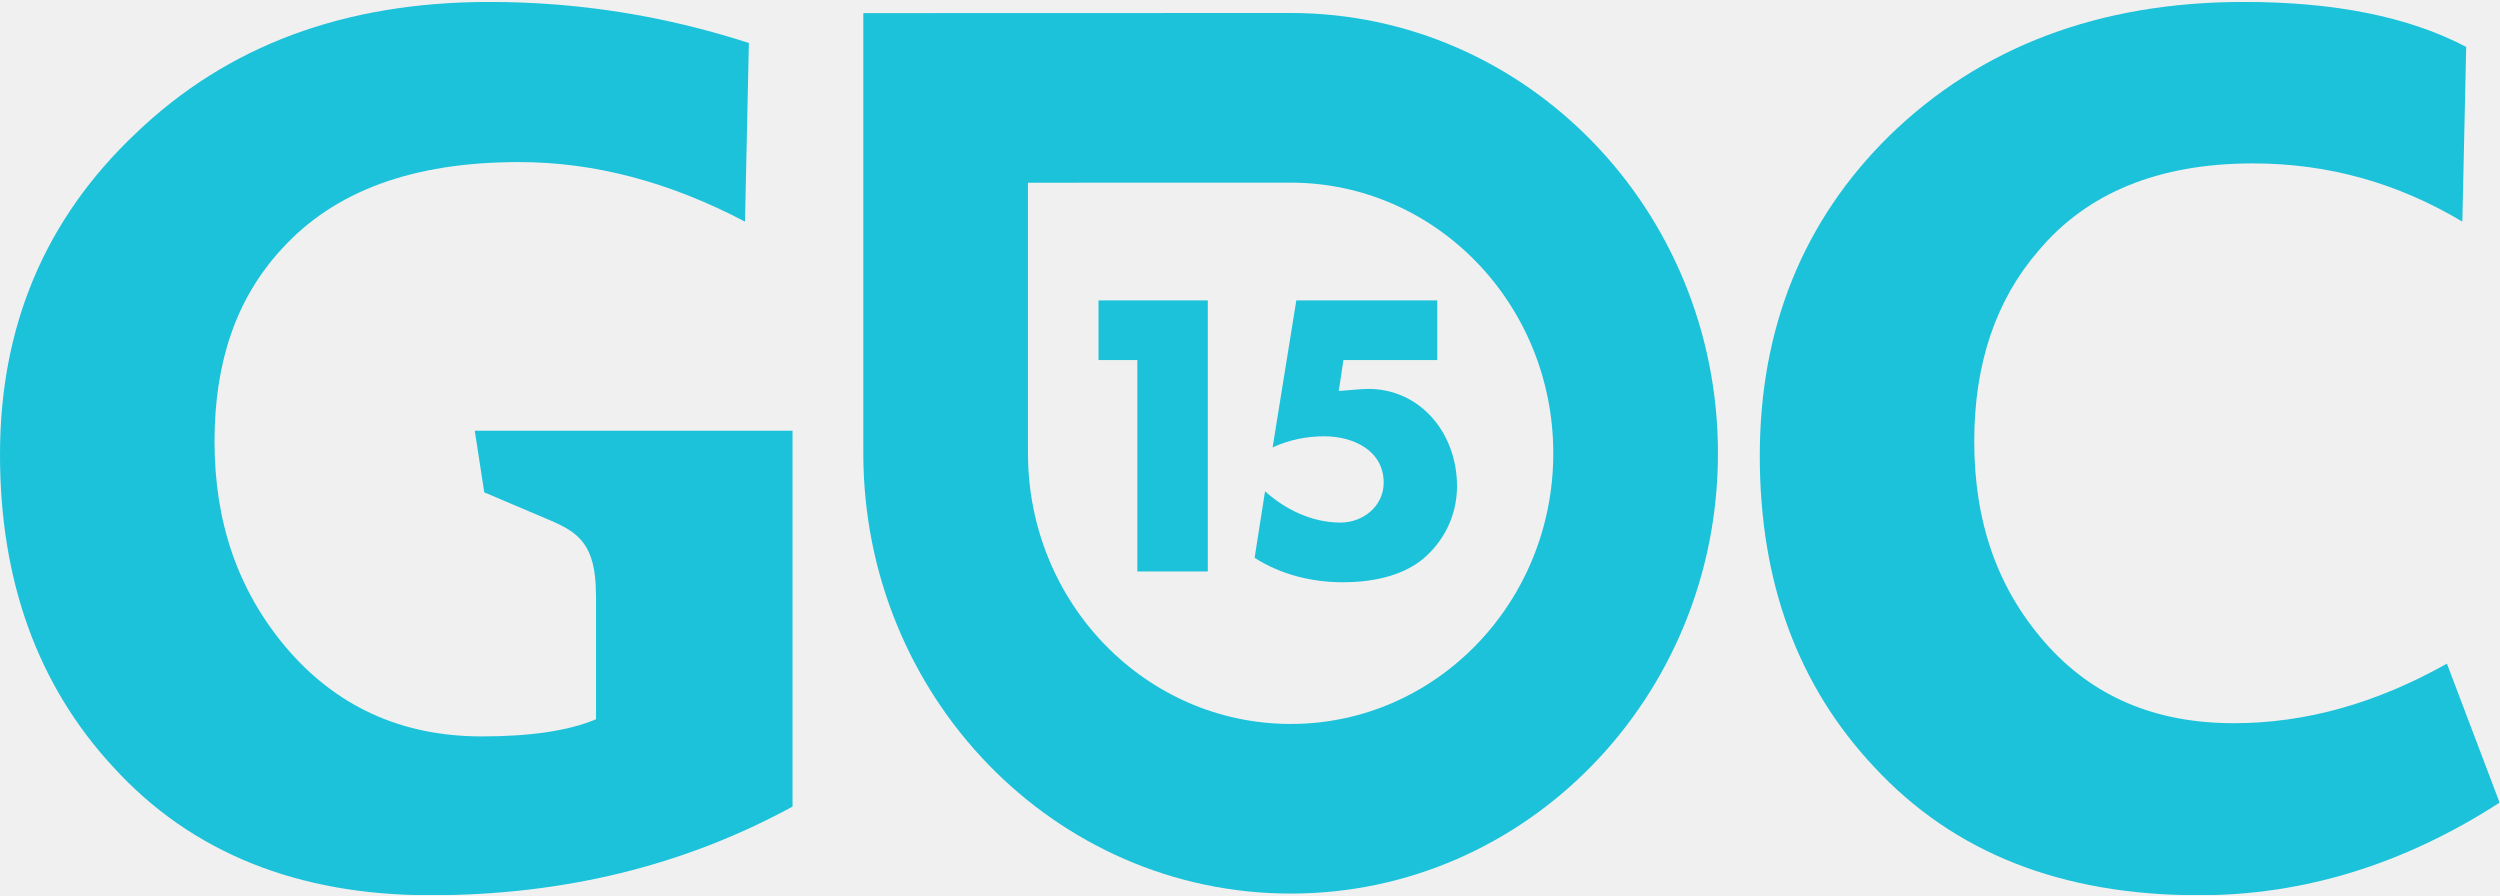
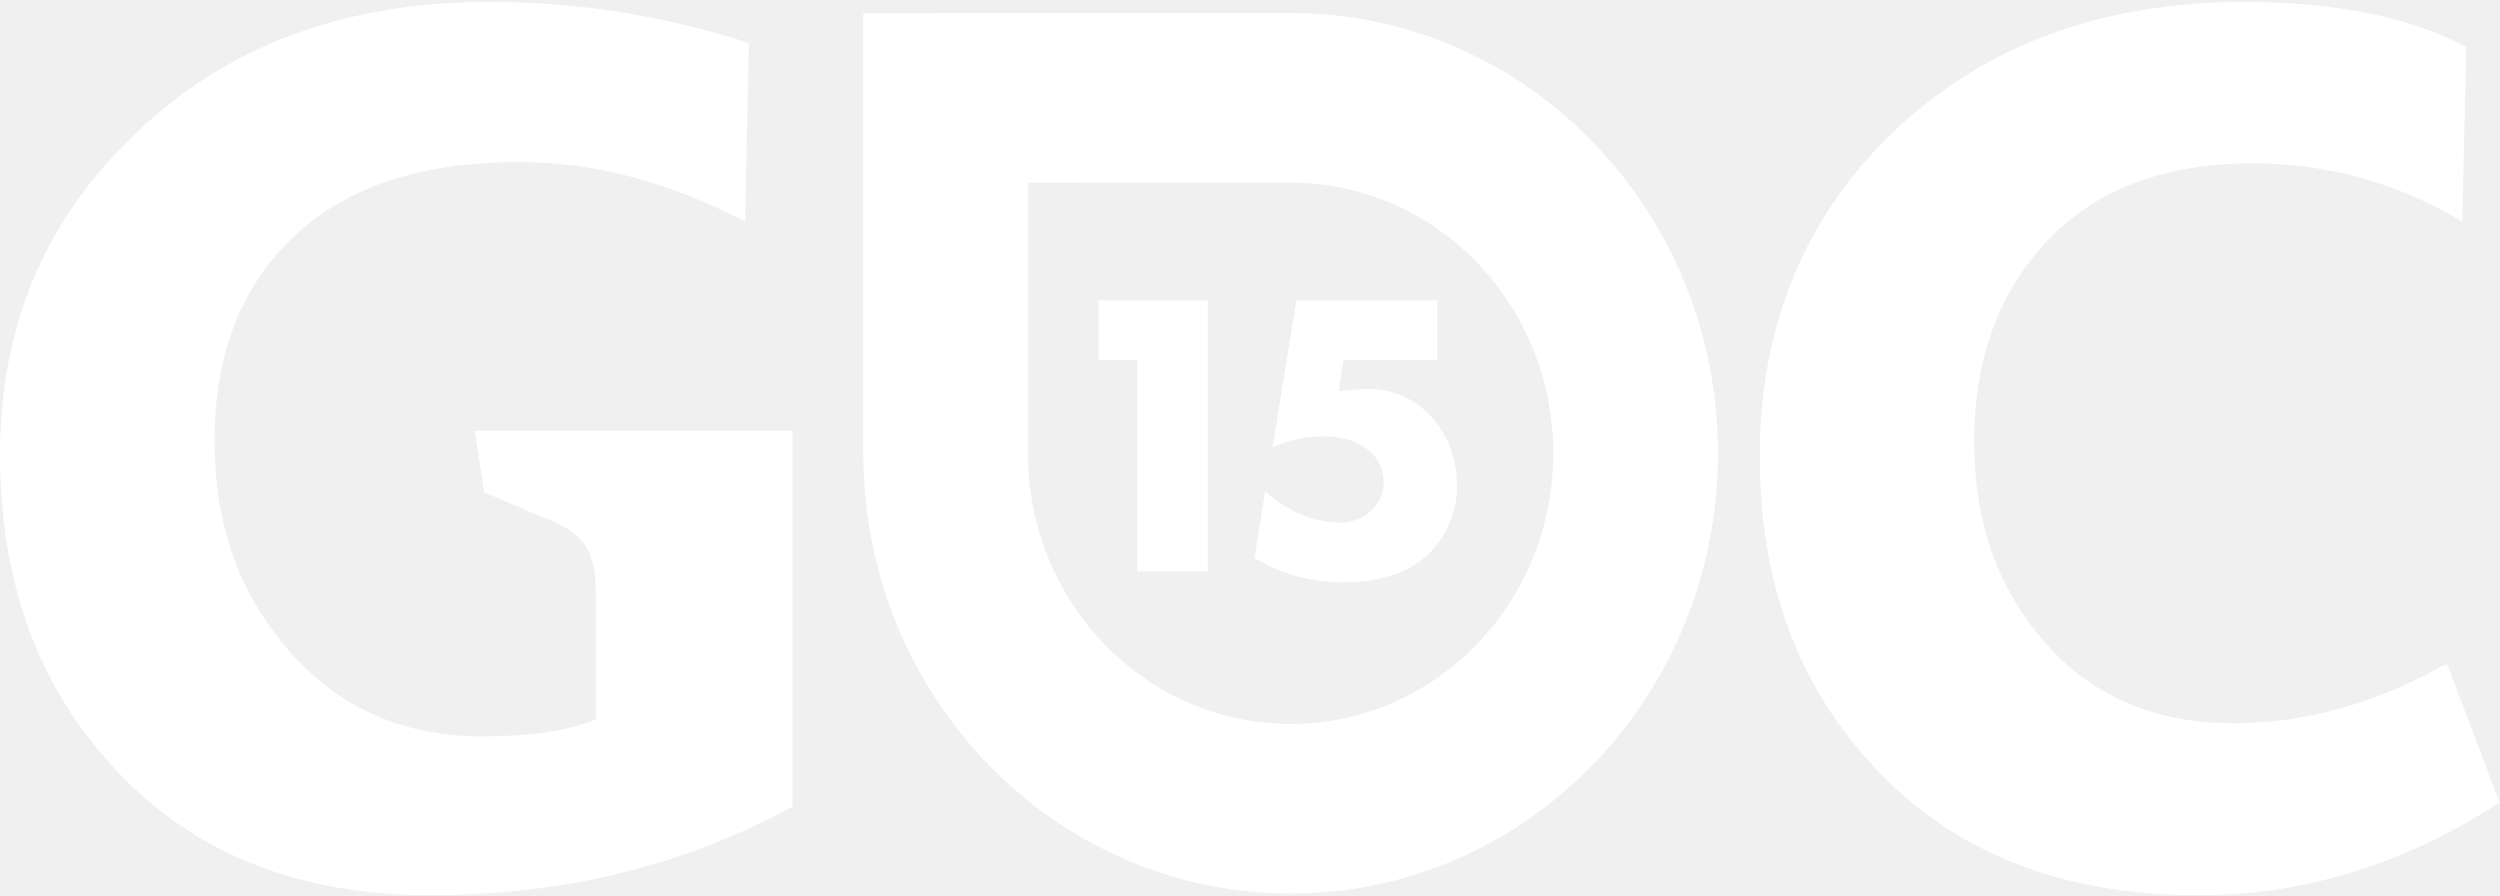
<svg xmlns="http://www.w3.org/2000/svg" xmlns:xlink="http://www.w3.org/1999/xlink" width="673px" height="241px" viewBox="0 0 673 241" version="1.1">
  <defs>
    <path id="path-1" d="M0,0.523 L672.892,0.523 L672.892,240.94 L0,240.94" />
  </defs>
  <g id="Page-1" stroke="none" stroke-width="1" fill="none" fill-rule="evenodd">
    <g id="gdc15_logo">
      <g id="Group-4">
        <mask id="mask-2" fill="white">
          <use xlink:href="#path-1" />
        </mask>
        <g id="Clip-2" />
-         <path d="M213.351,115.957 L196.673,115.957 C196.616,115.957 196.58,115.951 196.523,115.951 L127.81,115.951 L130.361,132.544 L148.292,140.152 C155.669,143.353 160.429,146.574 160.429,160.062 L160.447,160.049 L160.447,193.62 C152.837,196.825 142.463,198.241 129.669,198.241 C107.887,198.241 90.249,190.045 76.768,174.025 C63.974,158.698 57.752,140.537 57.752,118.804 C57.752,97.423 63.626,80.329 75.731,67.143 C89.908,51.465 111,43.634 139.696,43.634 C160.106,43.634 180.155,48.976 200.557,59.661 L201.596,11.574 C178.423,4.085 155.254,0.523 131.748,0.523 C92.675,0.523 61.206,12.287 36.659,35.796 C12.109,58.954 0,87.812 0,122.361 C0,156.206 10.039,184.354 30.44,206.439 C51.52,229.59 80.228,241 115.838,241 C151.454,241 183.957,233.156 213.351,217.132 L213.351,131.794 C213.351,131.794 213.366,131.525 213.351,131.073 L213.351,115.957" id="Fill-1" fill="rgb(28,194,217)" mask="url(#mask-2)" />
-         <path d="M658.709,178.651 C639.686,189.341 620.677,194.687 601.315,194.687 C580.227,194.687 563.284,187.559 550.495,172.948 C537.691,158.343 531.468,140.537 531.468,118.804 C531.468,97.784 537.349,80.681 548.761,67.498 C561.892,51.829 581.261,43.989 606.501,43.989 C626.898,43.989 645.576,49.337 662.859,59.661 L663.902,12.632 C648.346,4.446 628.283,0.523 604.08,0.523 C565.014,0.523 533.203,12.632 508.644,36.509 C485.48,59.309 473.732,88.164 473.732,122.727 C473.732,156.924 484.098,184.703 504.5,206.439 C525.937,229.59 554.984,241 591.979,241 C619.987,241 646.952,232.801 672.892,216.062 L658.709,178.651" id="Fill-3" fill="rgb(28,194,217)" mask="url(#mask-2)" />
+         <path d="M213.351,115.957 L196.673,115.957 C196.616,115.957 196.58,115.951 196.523,115.951 L127.81,115.951 L130.361,132.544 L148.292,140.152 C155.669,143.353 160.429,146.574 160.429,160.062 L160.447,160.049 L160.447,193.62 C152.837,196.825 142.463,198.241 129.669,198.241 C107.887,198.241 90.249,190.045 76.768,174.025 C63.974,158.698 57.752,140.537 57.752,118.804 C57.752,97.423 63.626,80.329 75.731,67.143 C89.908,51.465 111,43.634 139.696,43.634 C160.106,43.634 180.155,48.976 200.557,59.661 L201.596,11.574 C178.423,4.085 155.254,0.523 131.748,0.523 C92.675,0.523 61.206,12.287 36.659,35.796 C12.109,58.954 0,87.812 0,122.361 C0,156.206 10.039,184.354 30.44,206.439 C51.52,229.59 80.228,241 115.838,241 C151.454,241 183.957,233.156 213.351,217.132 L213.351,131.794 C213.351,131.794 213.366,131.525 213.351,131.073 L213.351,115.957" id="Fill-1" fill="#fff" mask="url(#mask-2)" />
+         <path d="M658.709,178.651 C639.686,189.341 620.677,194.687 601.315,194.687 C580.227,194.687 563.284,187.559 550.495,172.948 C537.691,158.343 531.468,140.537 531.468,118.804 C531.468,97.784 537.349,80.681 548.761,67.498 C561.892,51.829 581.261,43.989 606.501,43.989 C626.898,43.989 645.576,49.337 662.859,59.661 L663.902,12.632 C648.346,4.446 628.283,0.523 604.08,0.523 C565.014,0.523 533.203,12.632 508.644,36.509 C485.48,59.309 473.732,88.164 473.732,122.727 C473.732,156.924 484.098,184.703 504.5,206.439 C525.937,229.59 554.984,241 591.979,241 C619.987,241 646.952,232.801 672.892,216.062 L658.709,178.651" id="Fill-3" fill="#fff" mask="url(#mask-2)" />
      </g>
-       <path d="M347.451,3.499 L232.405,3.532 L232.405,122.04 C232.405,187.513 283.896,240.55 347.451,240.55 C410.976,240.578 462.475,187.513 462.475,122.04 C462.475,56.575 410.976,3.529 347.451,3.499 M347.451,194.885 C308.382,194.885 276.731,162.282 276.731,122.037 L276.731,49.187 L347.451,49.166 C386.5,49.187 418.144,81.794 418.144,122.037 C418.144,162.282 386.5,194.904 347.451,194.885" id="Fill-5" fill="rgb(28,194,217)" />
-       <path d="M325.142,153.841 L306.171,153.841 L306.171,96.931 L295.72,96.931 L295.72,80.864 L325.142,80.864 L325.142,153.841 L325.142,153.841 Z M360.39,105.252 L366.384,104.771 C381.296,103.607 392.231,115.803 392.231,130.902 C392.231,138.551 388.846,145.71 382.846,150.651 C377.041,155.291 368.812,156.746 361.556,156.746 C353.233,156.746 344.811,154.712 337.743,150.166 L340.548,132.257 C346.162,137.295 353.325,140.678 360.875,140.678 C366.876,140.678 372.487,136.319 372.487,129.938 C372.487,121.126 364.07,117.45 356.514,117.45 C351.678,117.45 346.932,118.415 342.585,120.448 L348.97,80.864 L386.911,80.864 L386.911,96.931 L361.656,96.931 L360.39,105.252 L360.39,105.252 Z" id="Fill-6" fill="rgb(28,194,217)" />
+       <path d="M347.451,3.499 L232.405,3.532 L232.405,122.04 C232.405,187.513 283.896,240.55 347.451,240.55 C410.976,240.578 462.475,187.513 462.475,122.04 C462.475,56.575 410.976,3.529 347.451,3.499 M347.451,194.885 C308.382,194.885 276.731,162.282 276.731,122.037 L276.731,49.187 L347.451,49.166 C386.5,49.187 418.144,81.794 418.144,122.037 C418.144,162.282 386.5,194.904 347.451,194.885" id="Fill-5" fill="#fff" />
+       <path d="M325.142,153.841 L306.171,153.841 L306.171,96.931 L295.72,96.931 L295.72,80.864 L325.142,80.864 L325.142,153.841 L325.142,153.841 Z M360.39,105.252 L366.384,104.771 C381.296,103.607 392.231,115.803 392.231,130.902 C392.231,138.551 388.846,145.71 382.846,150.651 C377.041,155.291 368.812,156.746 361.556,156.746 C353.233,156.746 344.811,154.712 337.743,150.166 L340.548,132.257 C346.162,137.295 353.325,140.678 360.875,140.678 C366.876,140.678 372.487,136.319 372.487,129.938 C372.487,121.126 364.07,117.45 356.514,117.45 C351.678,117.45 346.932,118.415 342.585,120.448 L348.97,80.864 L386.911,80.864 L386.911,96.931 L361.656,96.931 L360.39,105.252 L360.39,105.252 Z" id="Fill-6" fill="#fff" />
    </g>
  </g>
</svg>
